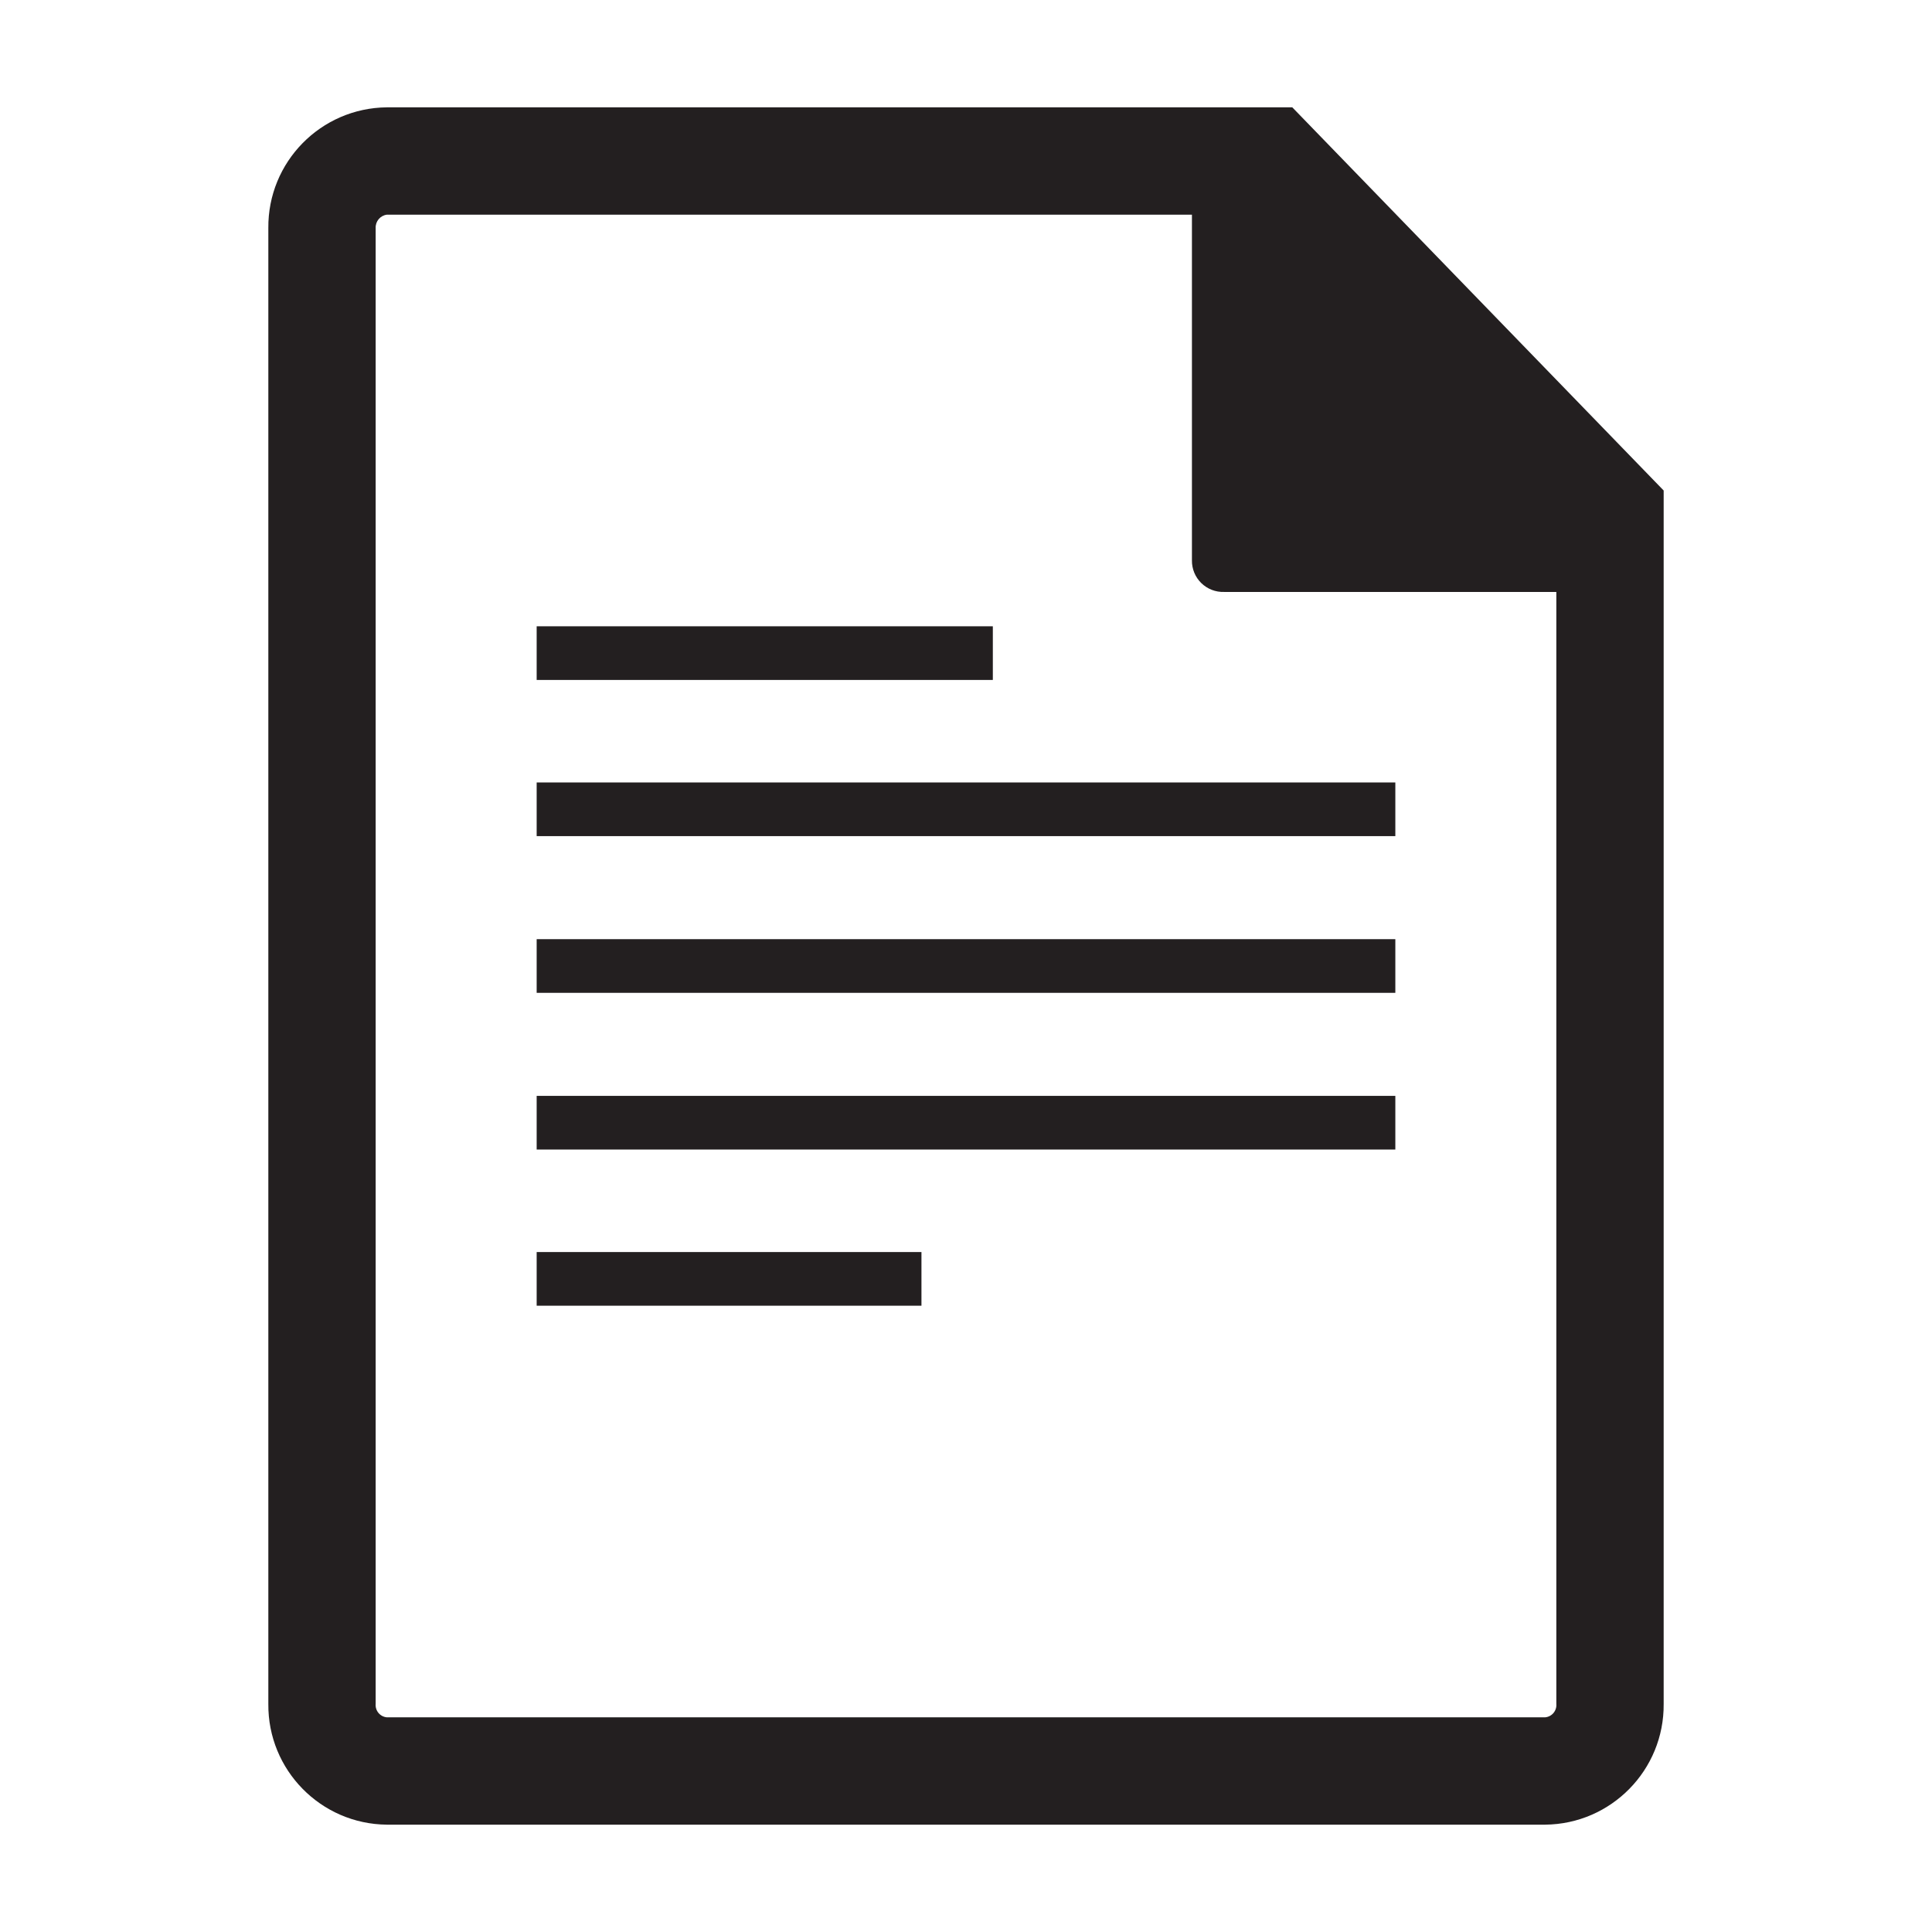
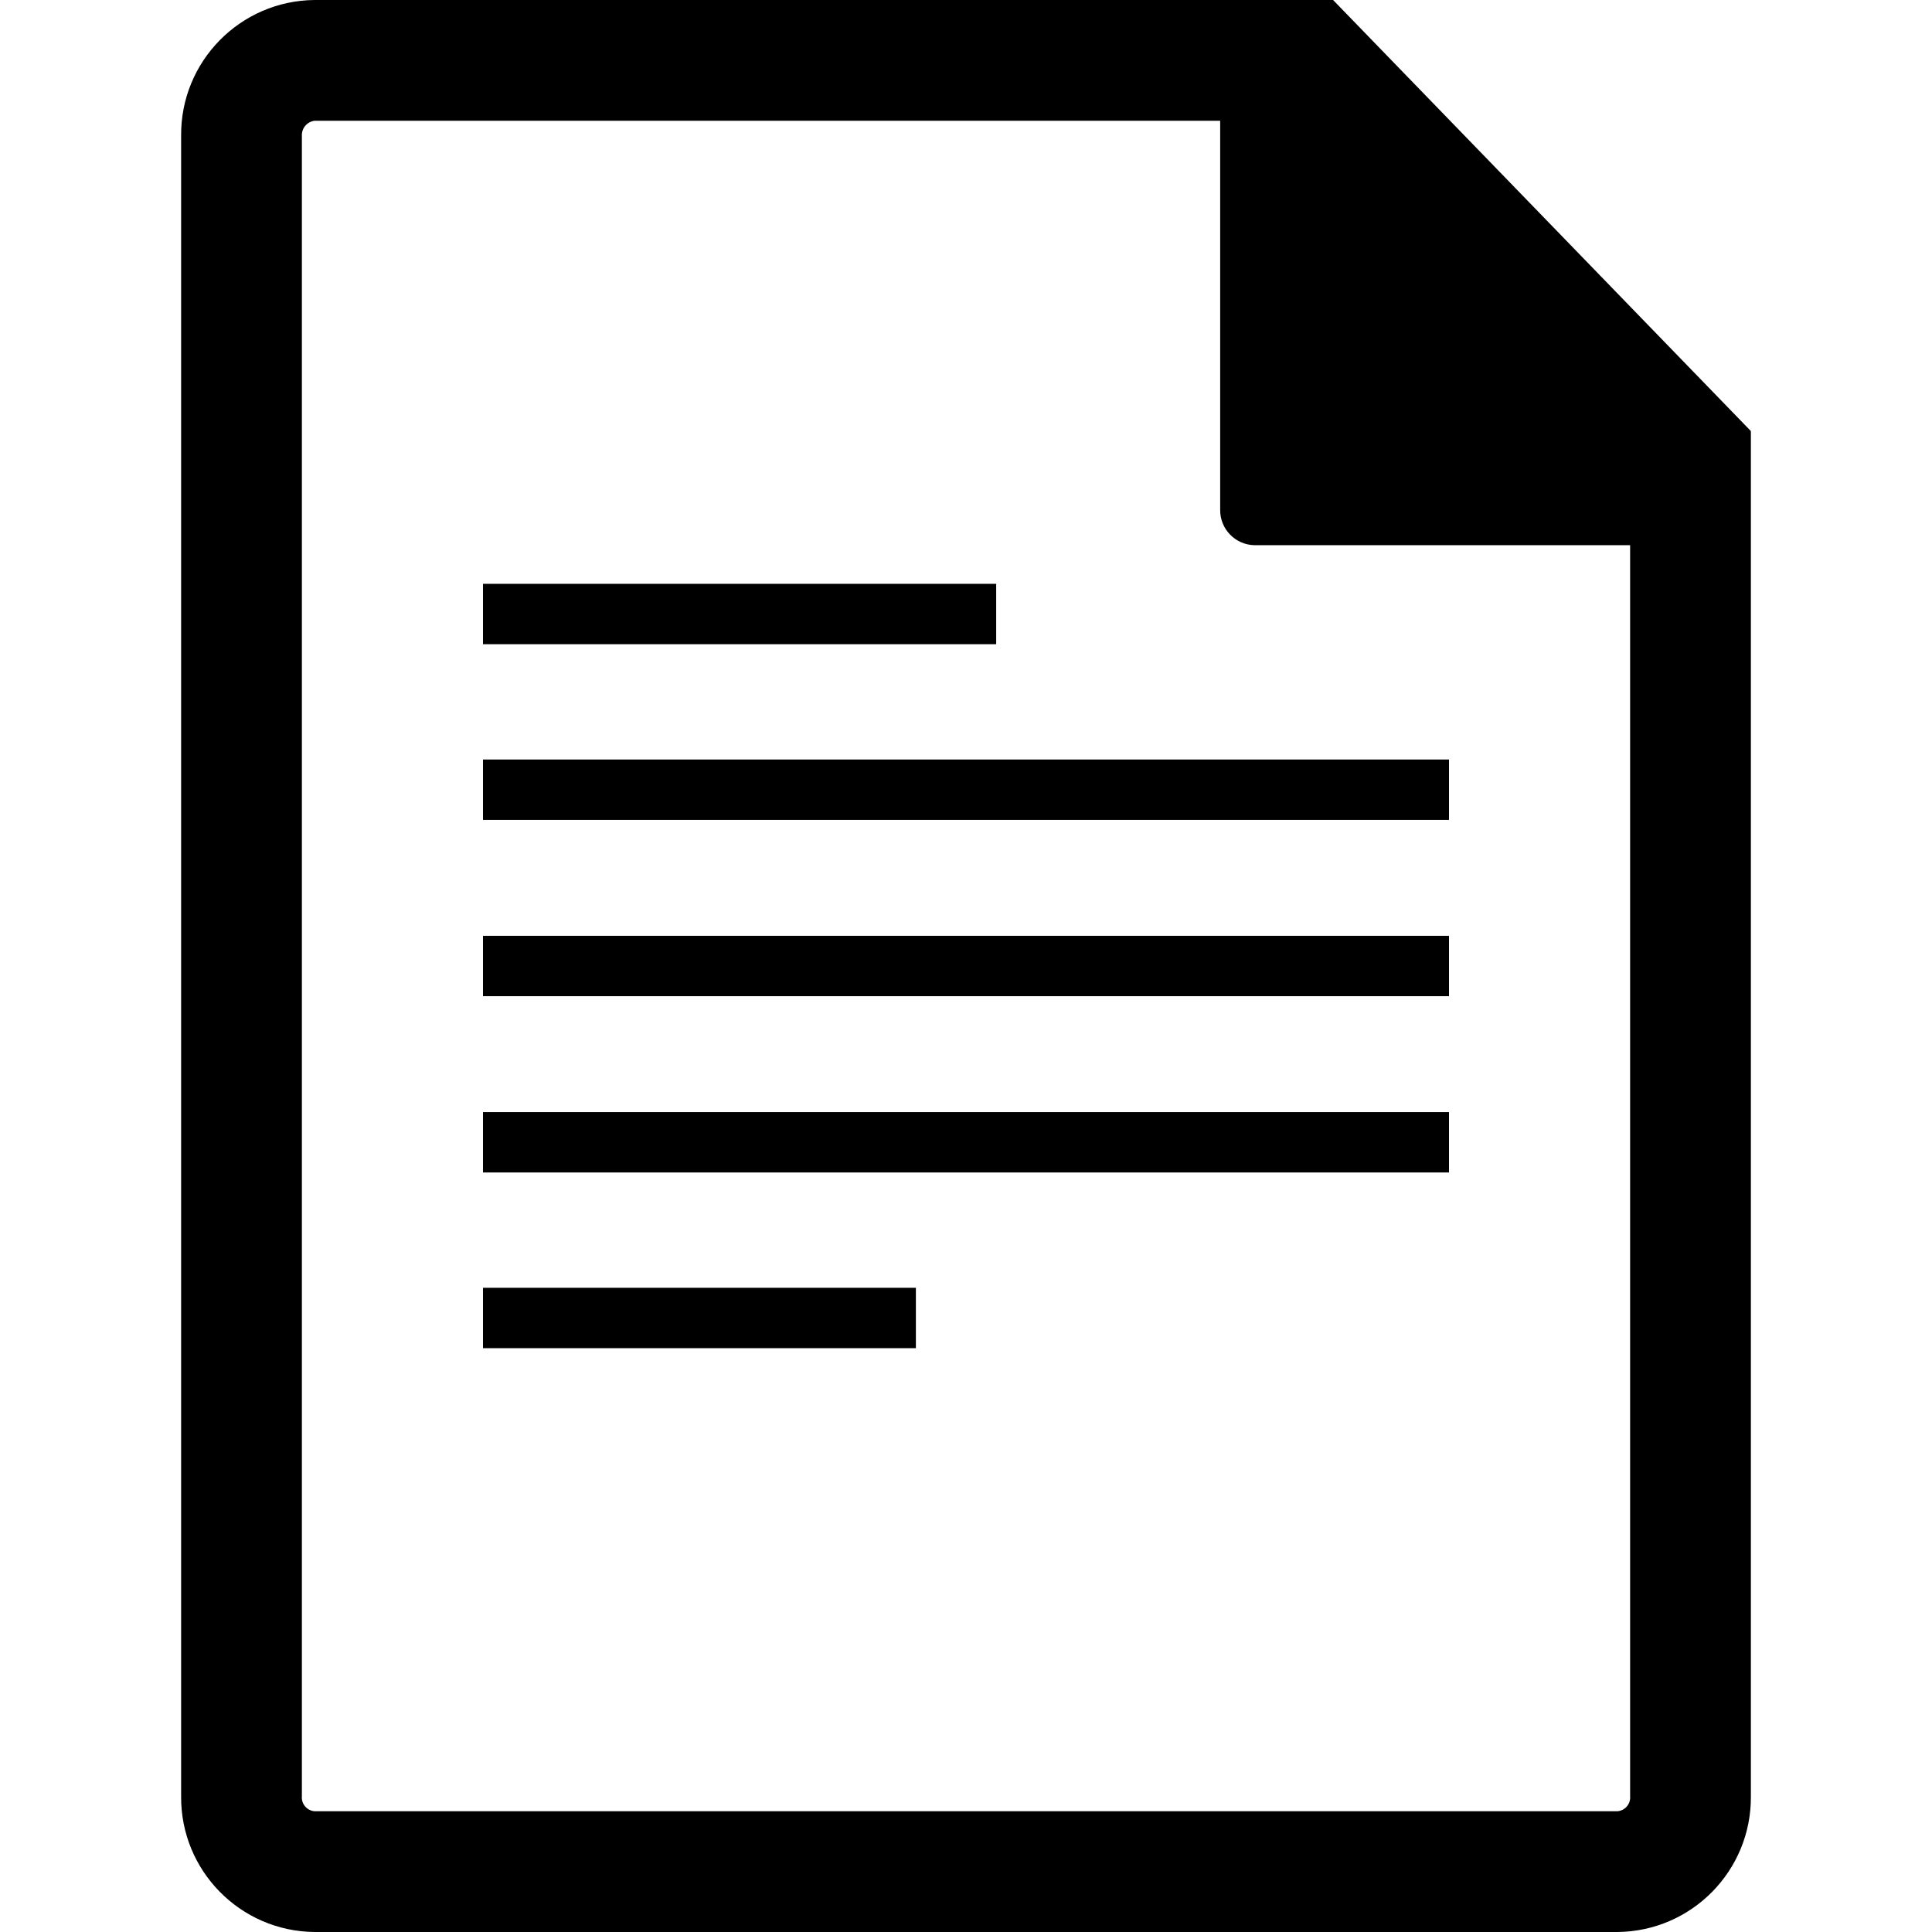
- <svg xmlns="http://www.w3.org/2000/svg" viewBox="0 0 36 36">
-   <defs>
-     <style>.cls-1{fill:#231f20;}</style>
-   </defs>
-   <g id="Layer_2" data-name="Layer 2">
-     <rect class="cls-1" x="10" y="11.67" width="8.5" height="1" />
-     <rect class="cls-1" x="10" y="14.58" width="16" height="1" />
-     <rect class="cls-1" x="10" y="17.5" width="16" height="1" />
-     <rect class="cls-1" x="10" y="20.42" width="16" height="1" />
-     <rect class="cls-1" x="10" y="23.33" width="7.17" height="1" />
-     <path class="cls-1" d="M24.08,2H7.21A2.23,2.23,0,0,0,5,4.25v27.5A2.23,2.23,0,0,0,7.21,34H28.79A2.23,2.23,0,0,0,31,31.75V9.14ZM29,31.75a.23.23,0,0,1-.21.25H7.21A.23.23,0,0,1,7,31.75V4.25A.24.24,0,0,1,7.21,4h15v6.44a.58.58,0,0,0,.6.59H29Z" />
+ <svg xmlns="http://www.w3.org/2000/svg" version="1.1" id="Calque_1" x="0px" y="0px" width="960px" height="960px" viewBox="0 0 960 960" enable-background="new 0 0 960 960" xml:space="preserve">
+   <g id="Layer_2_1_">
+     <rect x="240" y="290.1" width="255" height="30" />
+     <rect x="240" y="377.4" width="480" height="30" />
+     <rect x="240" y="465" width="480" height="30" />
+     <rect x="240" y="552.6" width="480" height="30" />
+     <rect x="240" y="639.9" width="215.1" height="30" />
+     <path d="M662.4,0H156.3C119.354,0.33,89.67,30.548,90,67.495c0,0.002,0,0.003,0,0.005v825c-0.333,36.946,29.349,67.167,66.295,67.5   c0.002,0,0.003,0,0.005,0h647.4c36.946-0.33,66.63-30.548,66.3-67.494c0-0.002,0-0.004,0-0.006V214.2L662.4,0z M810,892.5   c0.345,3.795-2.453,7.151-6.248,7.495c-0.018,0.002-0.035,0.004-0.052,0.005H156.3c-3.798-0.315-6.62-3.65-6.305-7.448   c0.002-0.017,0.003-0.034,0.005-0.052v-825c-0.186-3.763,2.561-7.034,6.3-7.5h450v193.2c-0.171,9.608,7.479,17.536,17.087,17.708   c0.305,0.005,0.609,0.002,0.913-0.008H810V892.5z" />
  </g>
</svg>
